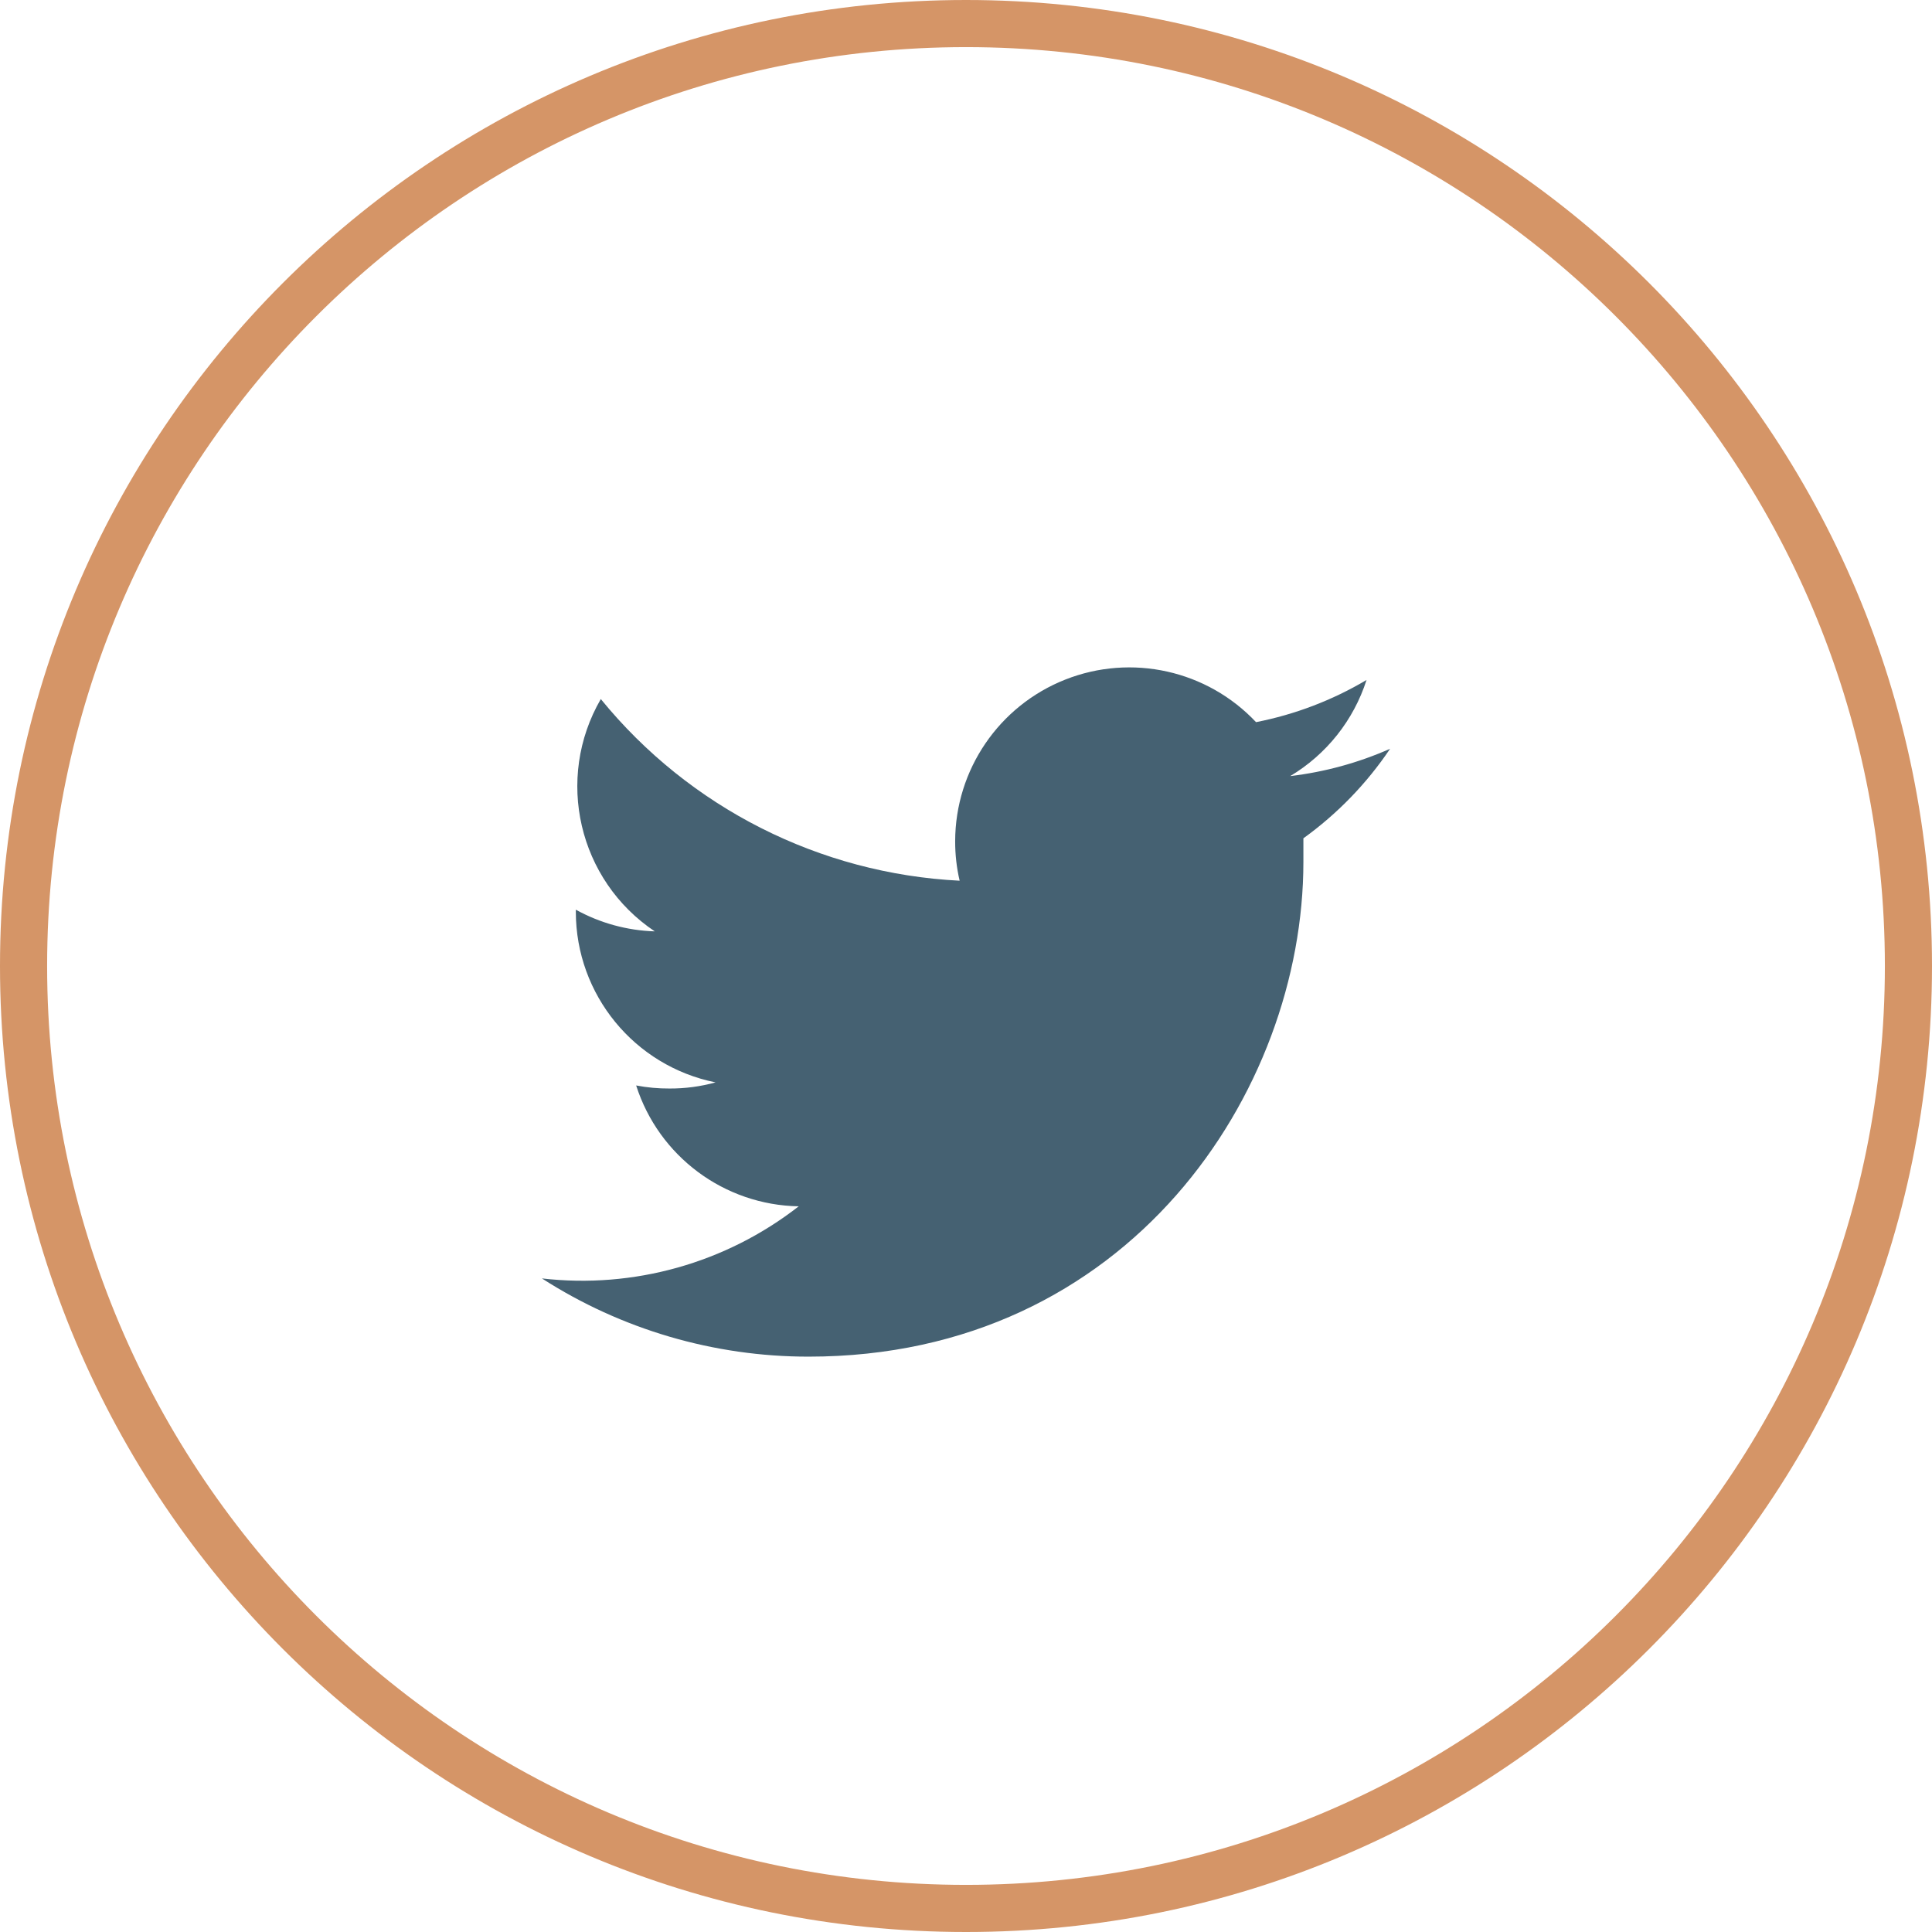
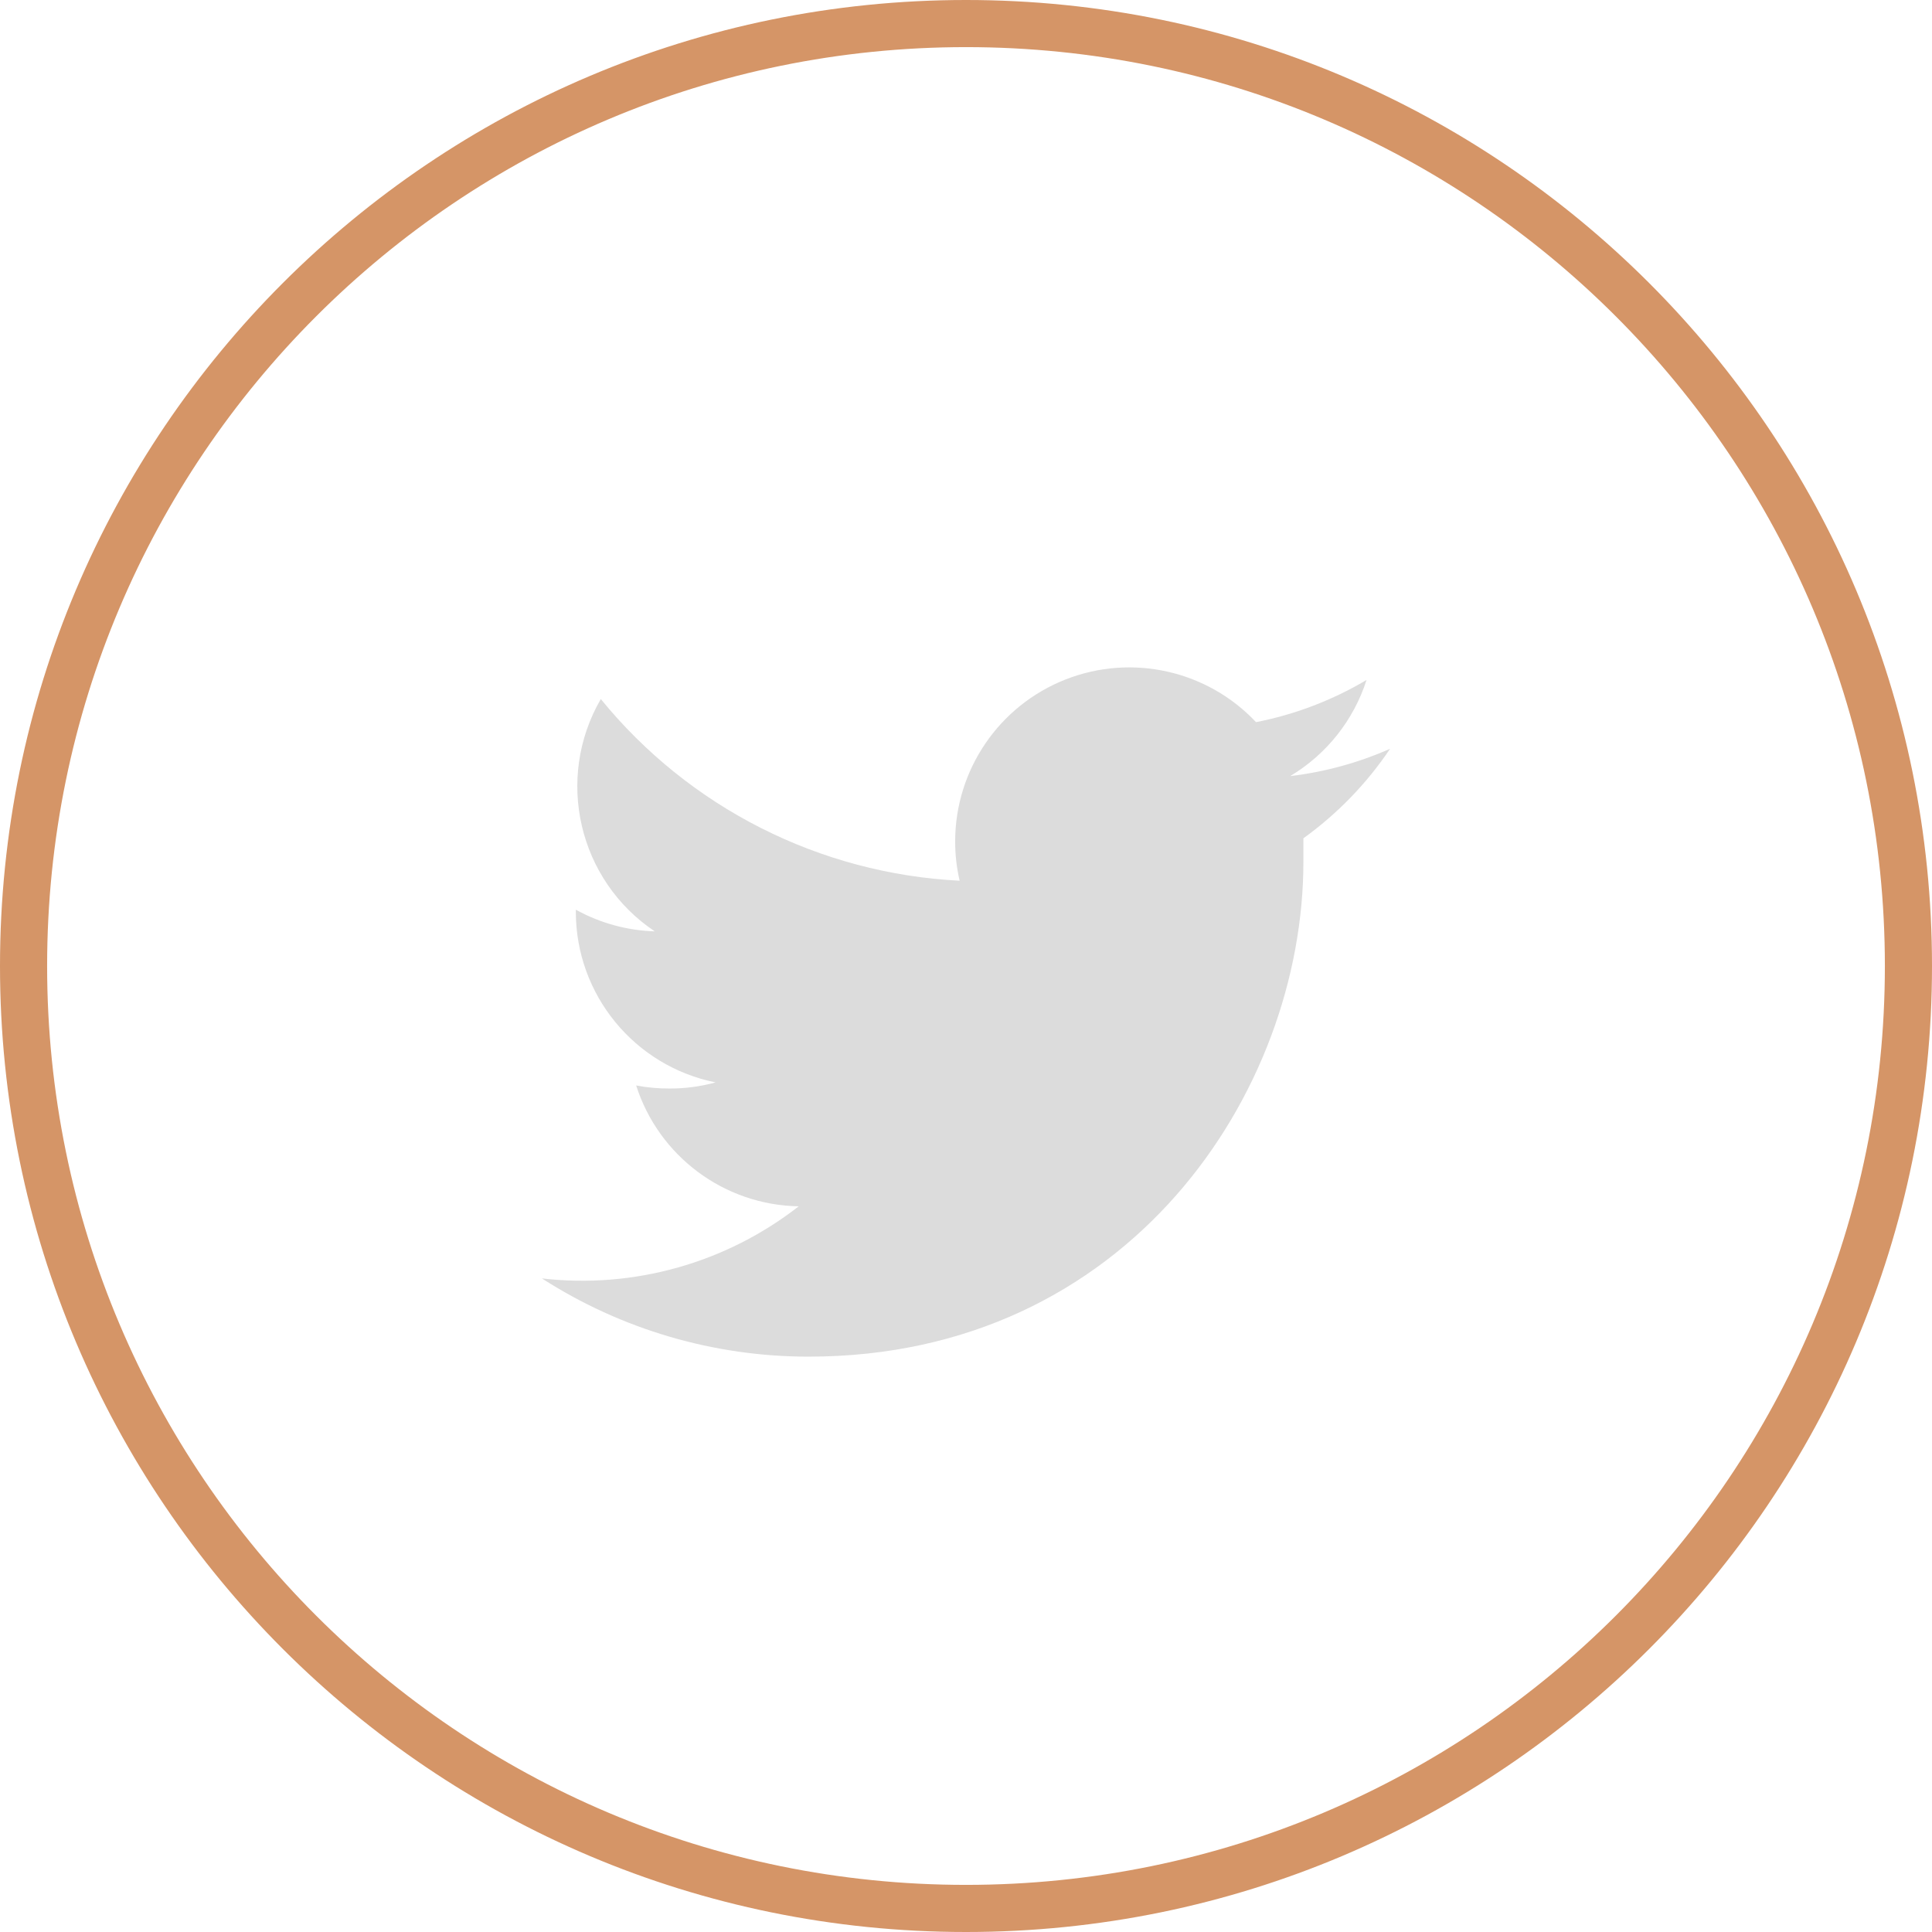
<svg xmlns="http://www.w3.org/2000/svg" viewBox="0 0 82 82">
-   <g fill="#456172">
+   <g fill="#DCDCDC">
    <path fill="#D59567" d="m41 82a41 41 0 1 1 41-41 41 41 0 0 1 -41 41zm0-80a39 39 0 1 0 39 39 39 39 0 0 0 -39-39z" />
    <path d="m59 31.78a14.8 14.8 0 0 1 -4.24 1.16 7.38 7.38 0 0 0 3.24-4.08 14.73 14.73 0 0 1 -4.69 1.79 7.39 7.39 0 0 0 -12.77 5.05 7.28 7.28 0 0 0 .19 1.68 21 21 0 0 1 -15.23-7.71 7.4 7.4 0 0 0 2.29 9.86 7.4 7.4 0 0 1 -3.35-.92v.09a7.39 7.39 0 0 0 5.93 7.24 7.2 7.2 0 0 1 -1.95.26 7.31 7.31 0 0 1 -1.42-.13 7.38 7.38 0 0 0 6.9 5.13 14.94 14.94 0 0 1 -10.9 3.06 20.92 20.92 0 0 0 11.32 3.32c13.59 0 21-11.25 21-21 0-.32 0-.64 0-1a15 15 0 0 0 3.68-3.8" />
  </g>
</svg>
